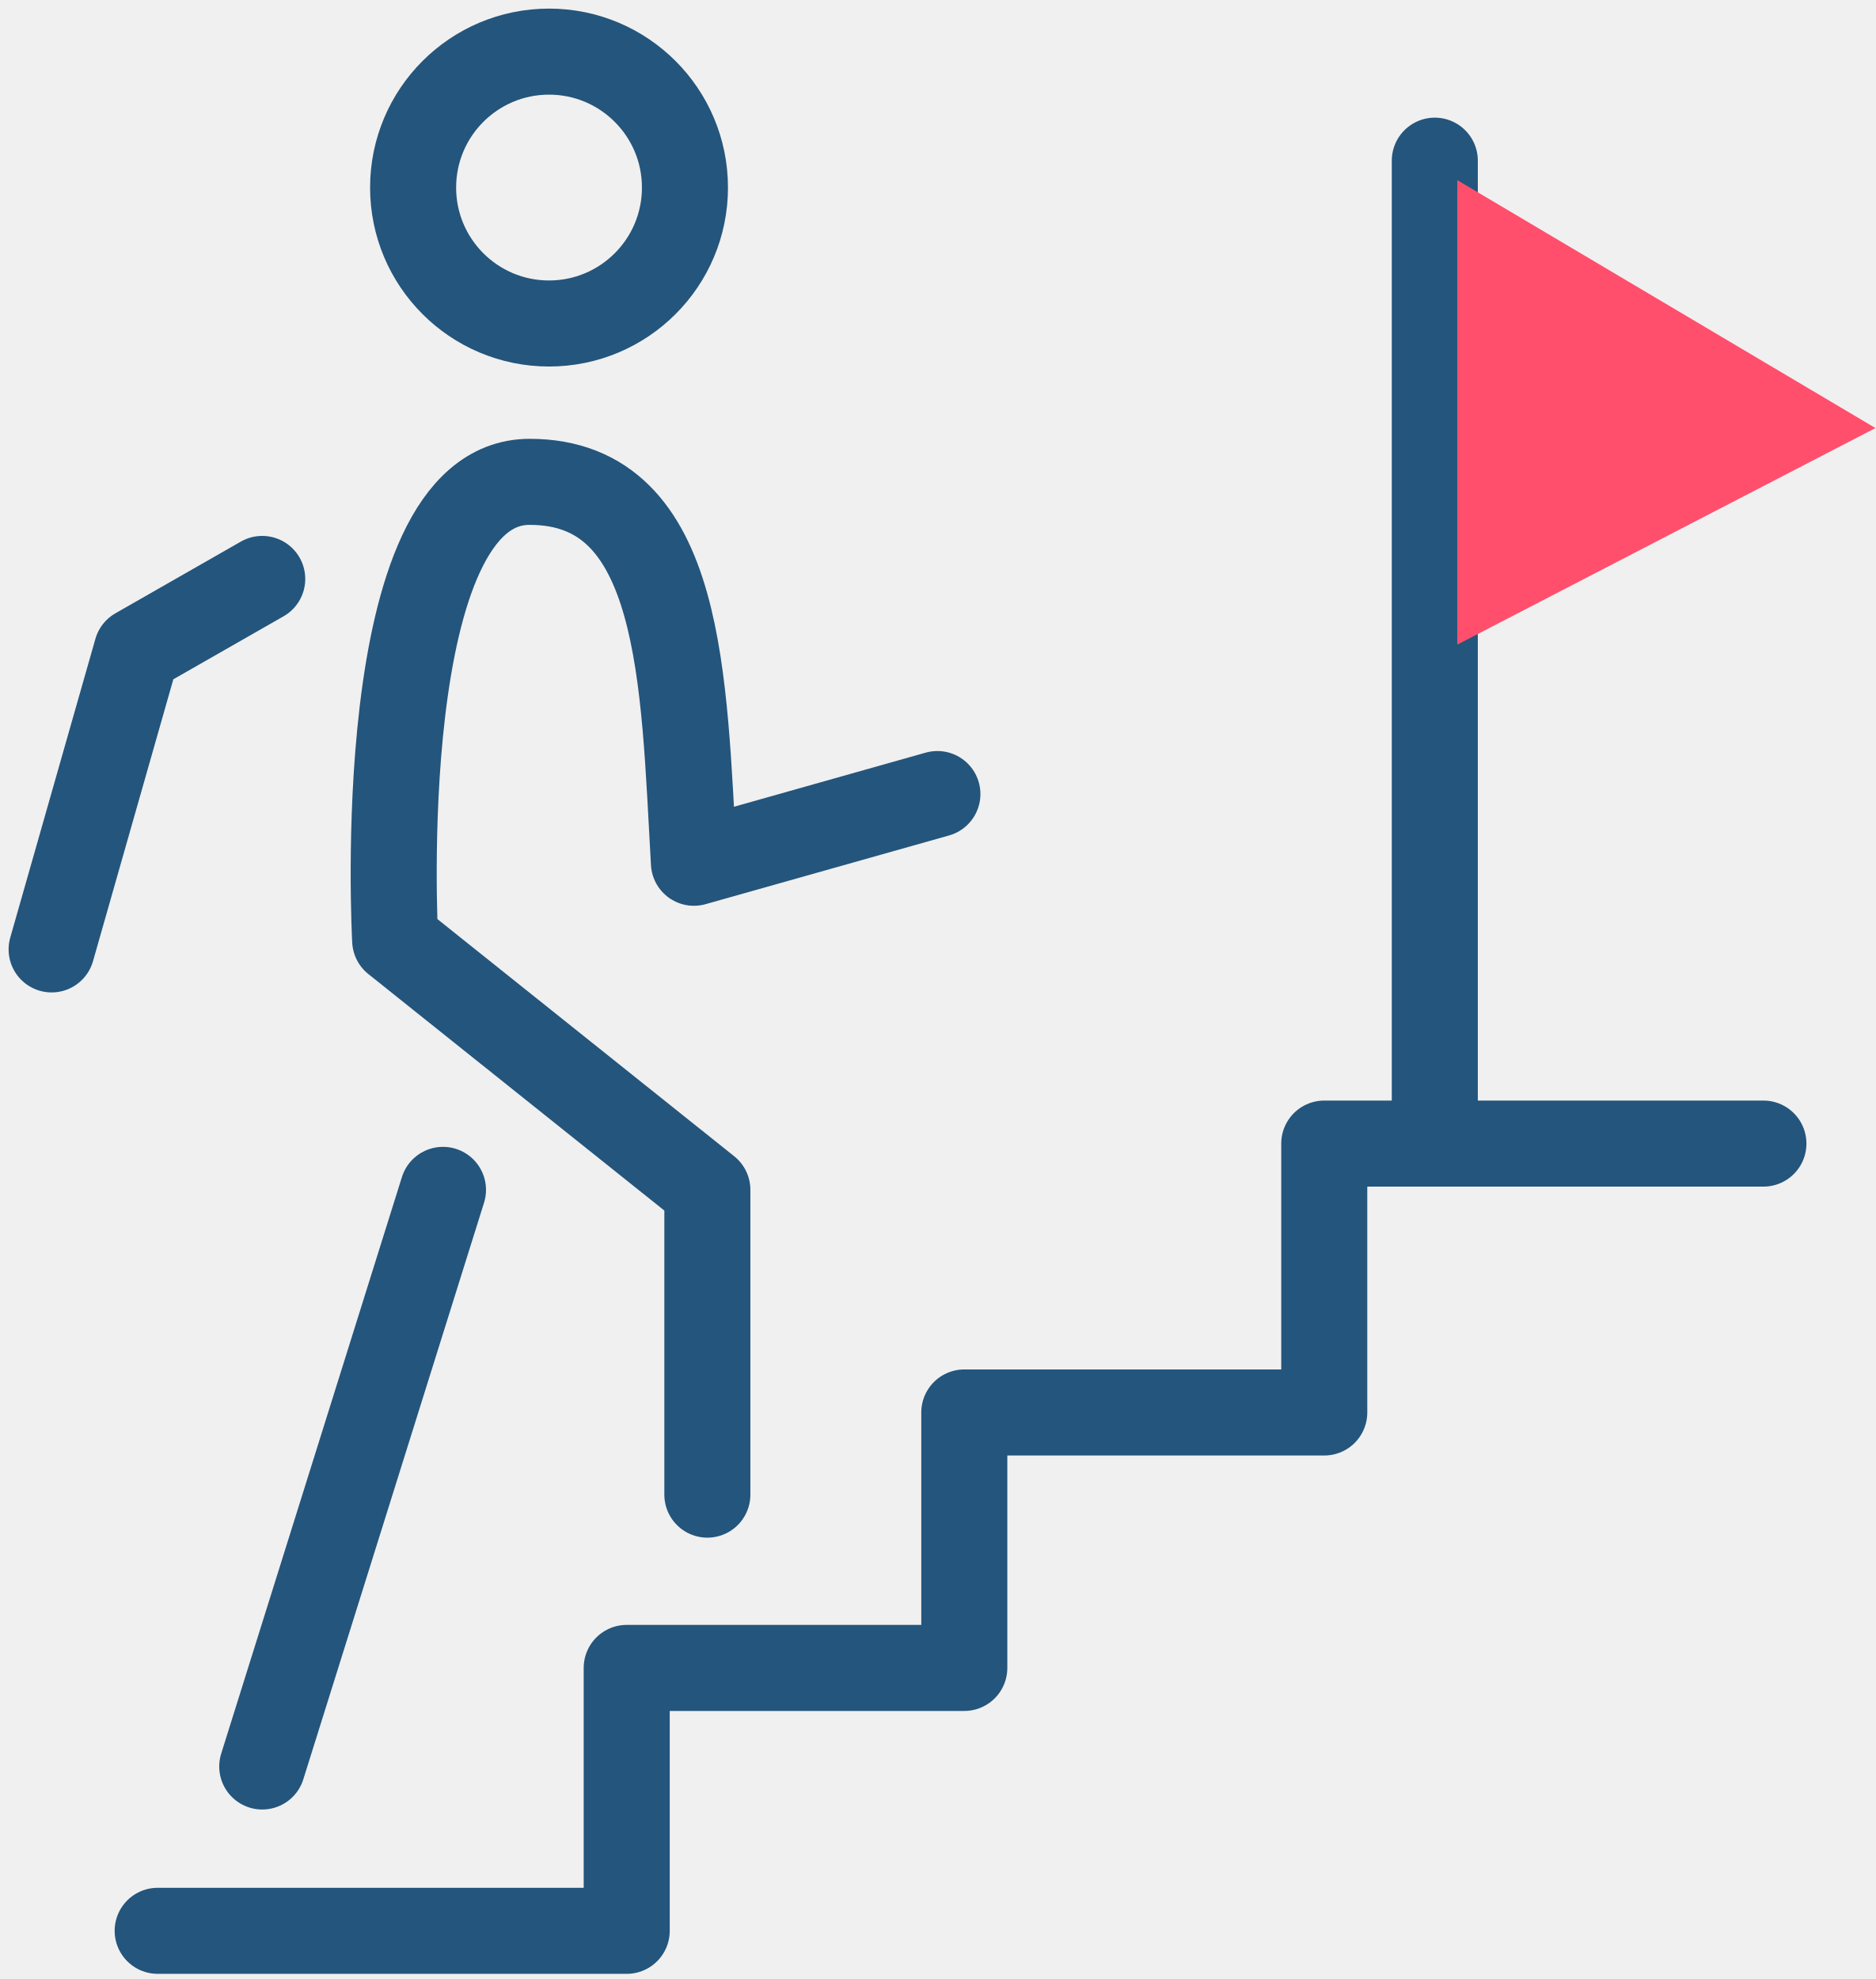
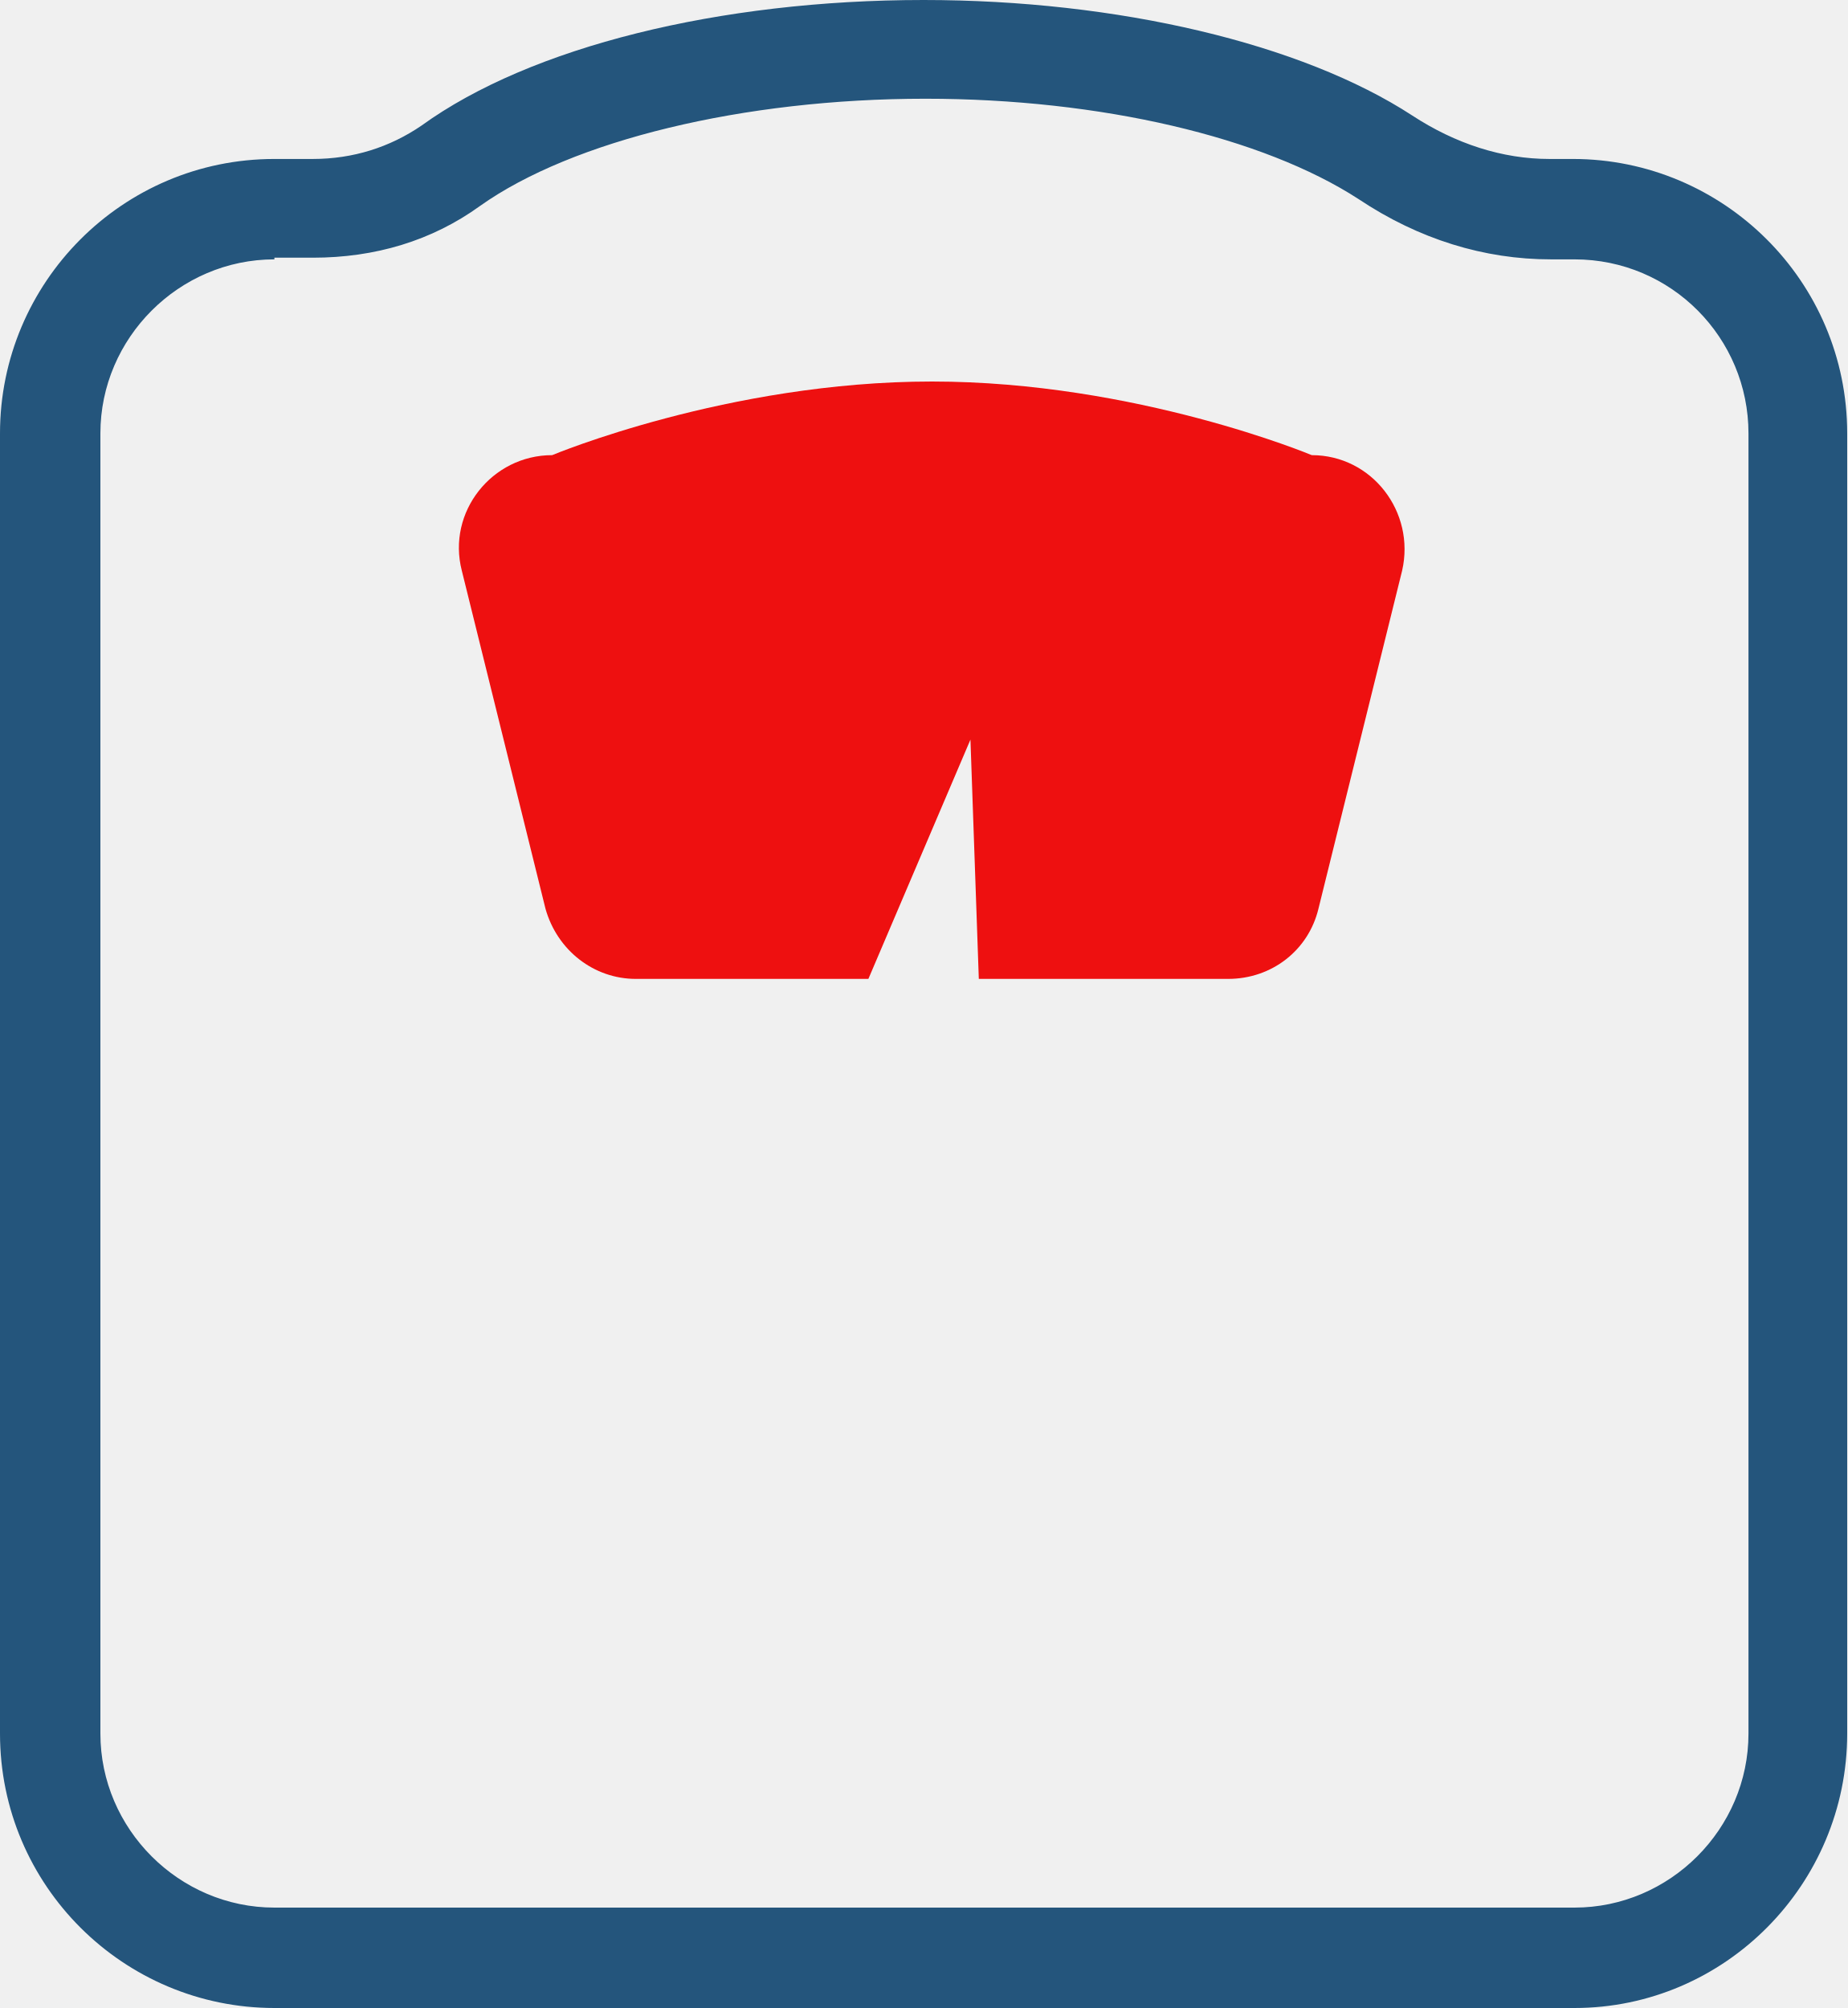
- <svg xmlns="http://www.w3.org/2000/svg" xmlns:xlink="http://www.w3.org/1999/xlink" width="109px" height="115px" viewBox="0 0 109 115" version="1.1">
-   <defs>
-     <polygon id="path-1" points="0 0 24.305 0 24.305 26.996 0 26.996" />
-   </defs>
-   <g id="Version-1.0" stroke="none" stroke-width="1" fill="none" fill-rule="evenodd">
-     <g id="Splash-Screen-Copy-10" transform="translate(-142, -215)">
-       <g id="steps" transform="translate(145, 218)">
-         <path d="M38.107,83.853 L38.107,66.144 L19.965,51.648 C19.965,51.648 18.489,25 27.777,25 C36.718,25 36.718,36.544 37.326,47.135 L51.475,43.142" id="Stroke-1" stroke="#24557C" stroke-width="5" stroke-linecap="round" stroke-linejoin="round" />
-         <polyline id="Stroke-3" stroke="#24557C" stroke-width="5" stroke-linecap="round" stroke-linejoin="round" points="0 52.17 4.948 34.809 12.239 30.642" />
-         <line x1="22.743" y1="66.144" x2="12.24" y2="99.651" id="Stroke-5" stroke="#24557C" stroke-width="5" stroke-linecap="round" stroke-linejoin="round" />
-         <path d="M28.906,0 C33.269,0 36.805,3.537 36.805,7.899 C36.805,12.262 33.269,15.798 28.906,15.798 C24.544,15.798 21.007,12.262 21.007,7.899 C21.007,3.537 24.544,0 28.906,0 Z" id="Stroke-7" stroke="#24557C" stroke-width="5" stroke-linecap="round" stroke-linejoin="round" />
-         <polyline id="Stroke-9" stroke="#24557C" stroke-width="5" stroke-linecap="round" stroke-linejoin="round" points="6.163 109.2 33.42 109.2 33.42 93.923 53.038 93.923 53.038 79.079 73.957 79.079 73.957 63.454 99.477 63.454" />
-         <line x1="80.381" y1="62.586" x2="80.381" y2="6.337" id="Stroke-11" stroke="#24557C" stroke-width="5" stroke-linecap="round" stroke-linejoin="round" />
-         <g id="Group-15" transform="translate(81.6826, 7.4653)">
-           <mask id="mask-2" fill="white">
-             <use xlink:href="#path-1" />
-           </mask>
-           <g id="Clip-14" />
-           <polygon id="Fill-13" fill="#FF4F6D" mask="url(#mask-2)" points="0 0 24.306 14.409 0 26.996" />
+ <svg xmlns="http://www.w3.org/2000/svg" version="1.1" id="Layer_1" x="0px" y="0px" width="110.4px" height="120px" viewBox="0 0 110.4 120" style="enable-background:new 0 0 110.4 120;" xml:space="preserve">
+   <style type="text/css">
+ 	.st0{fill:#24557C;}
+ 	.st1{fill:#EE1010;}
+ </style>
+   <g>
+     <g>
+       <g>
+         <g>
+           <g>
+             <g>
+               <g>
+                 <g>
+                   <path class="st0" d="M94.1,120H16.4c-9,0-16.4-7.3-16.4-16.4V25.9c0-9,7.3-16.4,16.4-16.4h2.3c2.4,0,4.6-0.7,6.5-2          C31.7,2.8,43,0,55.2,0c11.6,0,22.6,2.6,29.2,6.9c2.6,1.7,5.4,2.6,8.2,2.6h1.4c9,0,16.4,7.3,16.4,16.4v77.7          C110.4,112.6,103.1,120,94.1,120z M16.4,15.5C10.7,15.5,6,20.2,6,25.9v77.7c0,5.7,4.7,10.4,10.4,10.4h77.7          c5.7,0,10.4-4.7,10.4-10.4V25.9c0-5.7-4.6-10.4-10.4-10.4h-1.4c-4,0-7.9-1.2-11.5-3.6c-5.7-3.7-15.4-6-25.9-6          c-10.9,0-21.1,2.5-26.6,6.4c-2.9,2.1-6.3,3.1-10,3.1H16.4z" />
+                 </g>
+               </g>
+             </g>
+           </g>
+         </g>
+       </g>
+     </g>
+   </g>
+   <g>
+     <g>
+       <g>
+         <g>
+           <g>
+             <path class="st1" d="M58,44.2l-6.1,14.3H38c-2.5,0-4.7-1.7-5.4-4.2l-5-20.2c-0.9-3.5,1.8-6.9,5.4-6.9c0,0,10.5-4.4,22.7-4.4       s22.7,4.4,22.7,4.4c3.6,0,6.2,3.4,5.4,6.9l-5,20.2c-0.6,2.5-2.8,4.2-5.4,4.2H58.5L58,44.2z" />
+           </g>
        </g>
      </g>
    </g>
  </g>
</svg>
